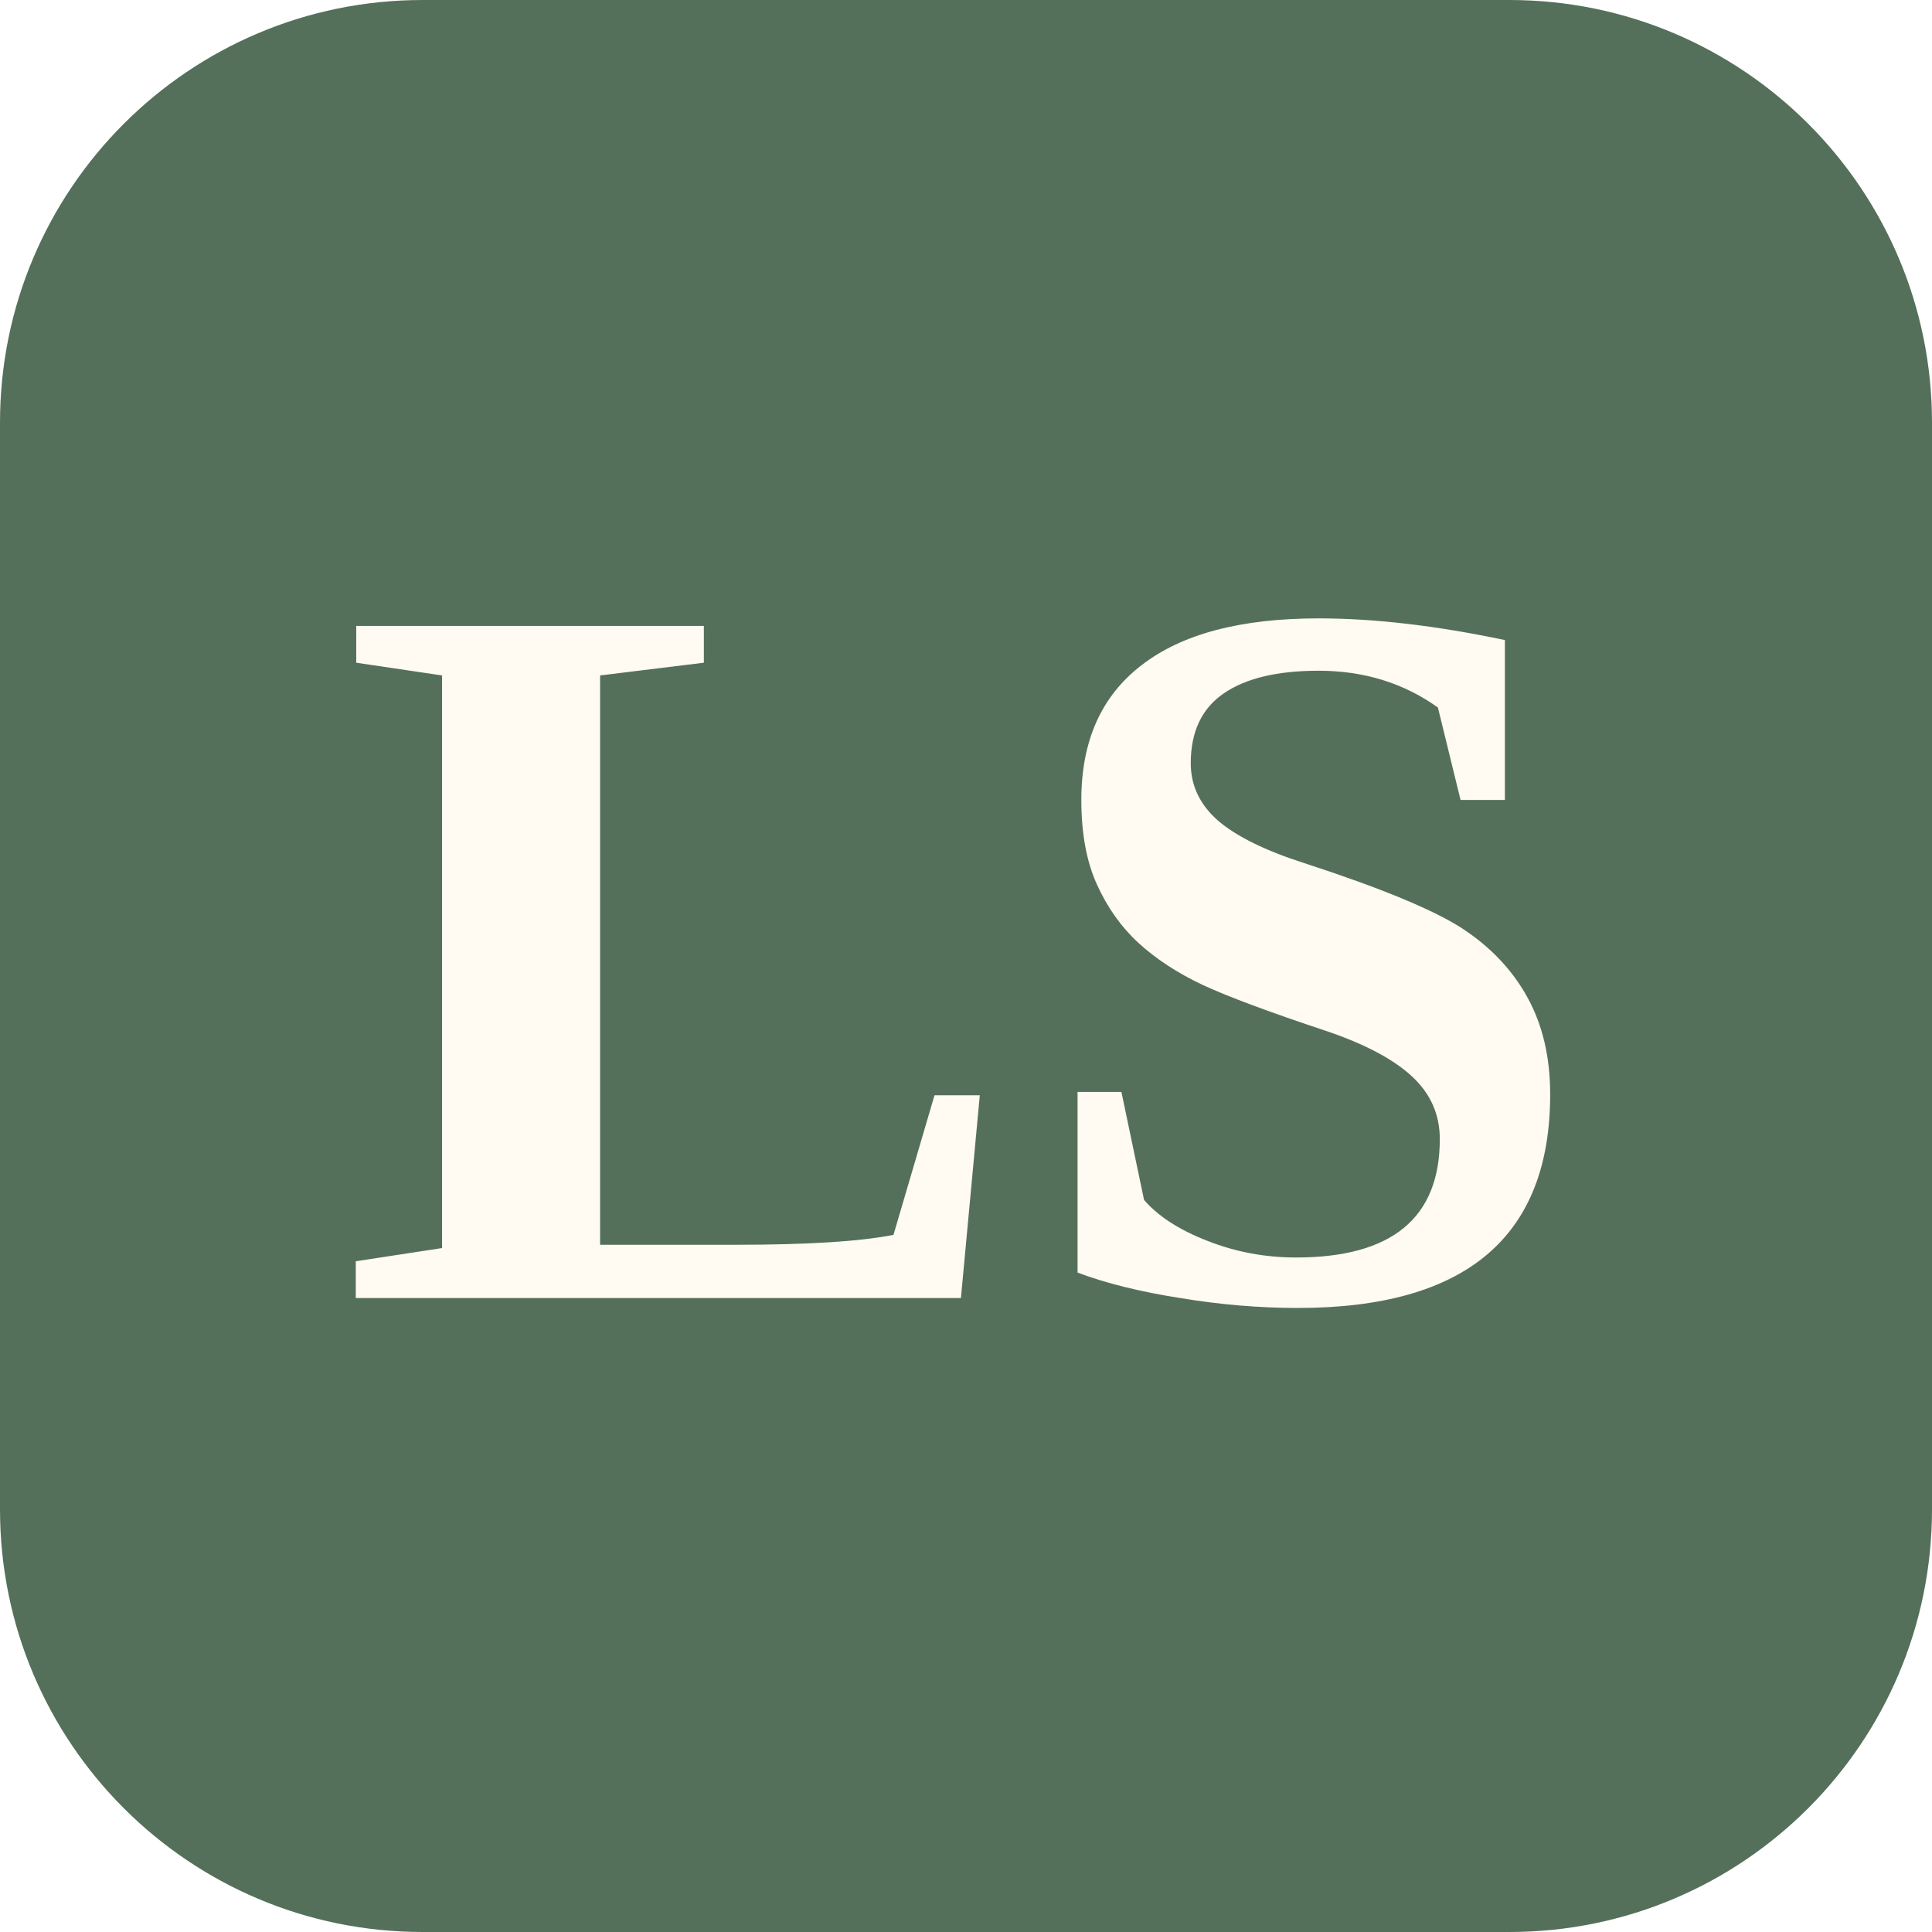
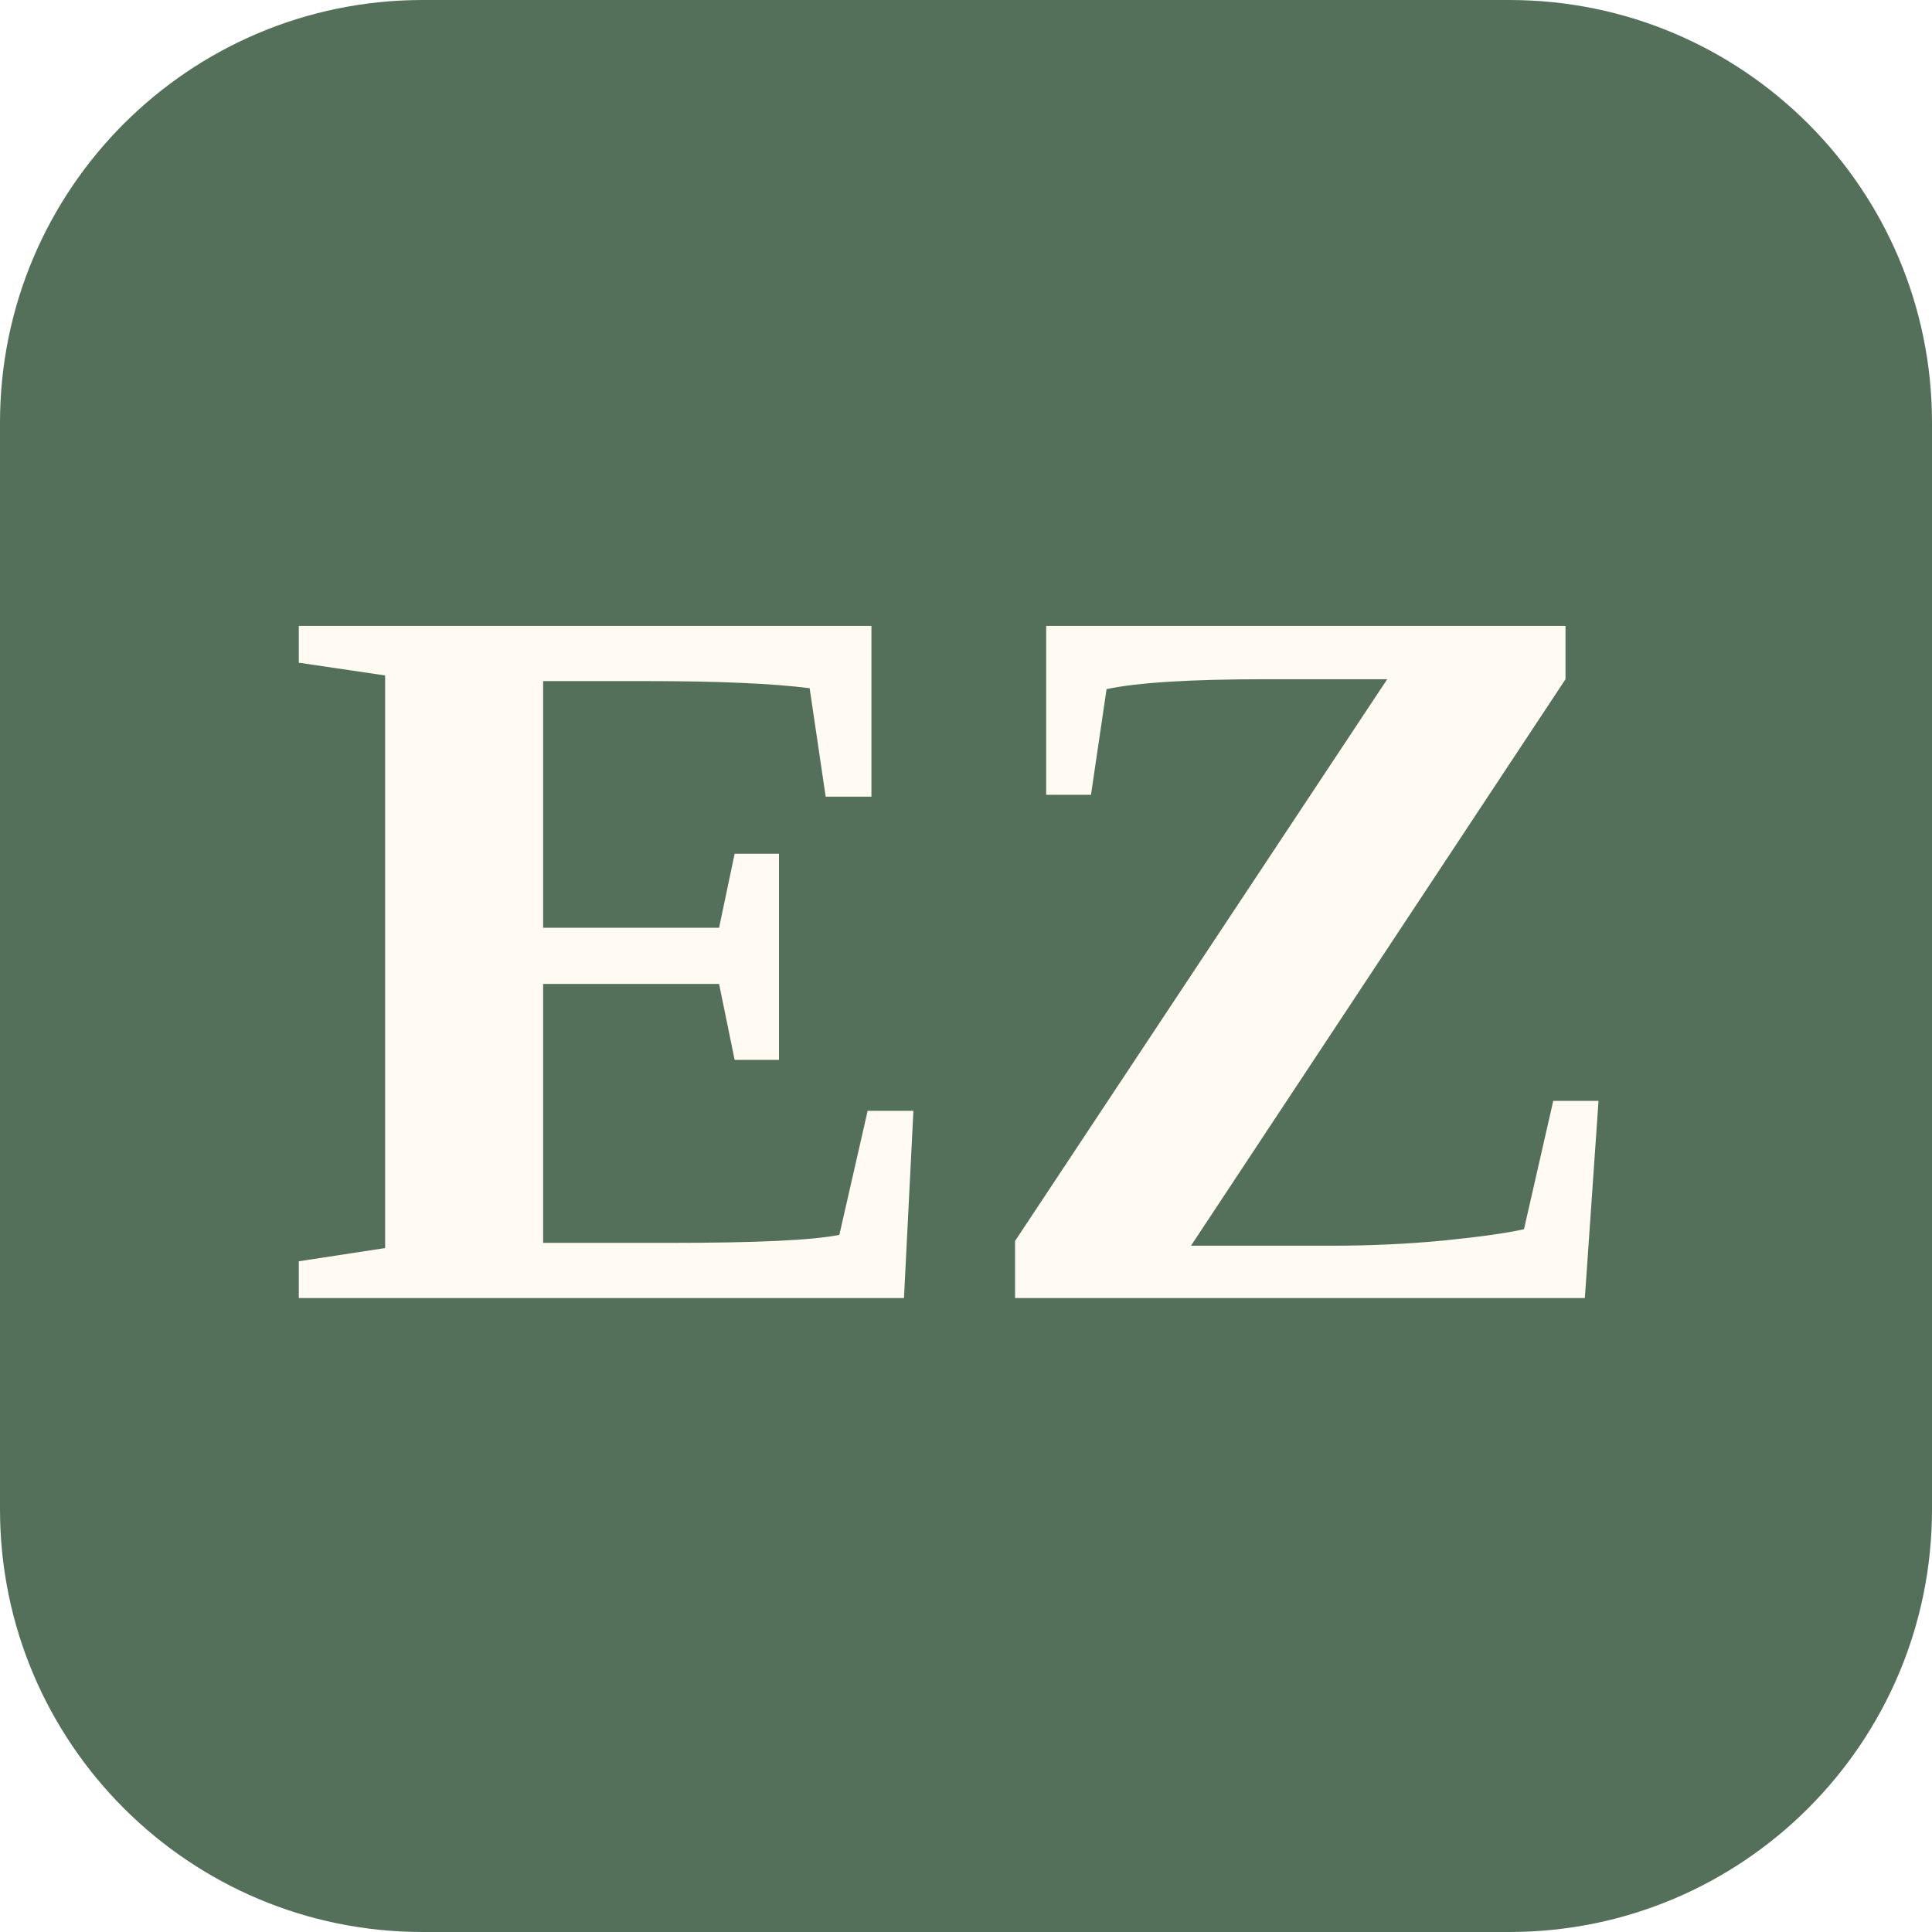
- <svg xmlns="http://www.w3.org/2000/svg" viewBox="0 0 64 64" role="img" aria-label="LAWSTART">
+ <svg xmlns="http://www.w3.org/2000/svg" viewBox="0 0 64 64" role="img" aria-label="EduZan">
  <rect width="64" height="64" rx="14" fill="#55705A" />
-   <text x="32" y="43" text-anchor="middle" font-family="Georgia,'Times New Roman',serif" font-size="34" font-weight="700" fill="#FFFAF2">LS</text>
+   <text x="32" y="43" text-anchor="middle" font-family="Georgia,'Times New Roman',serif" font-size="34" font-weight="700" fill="#FFFAF2">EZ</text>
</svg>
